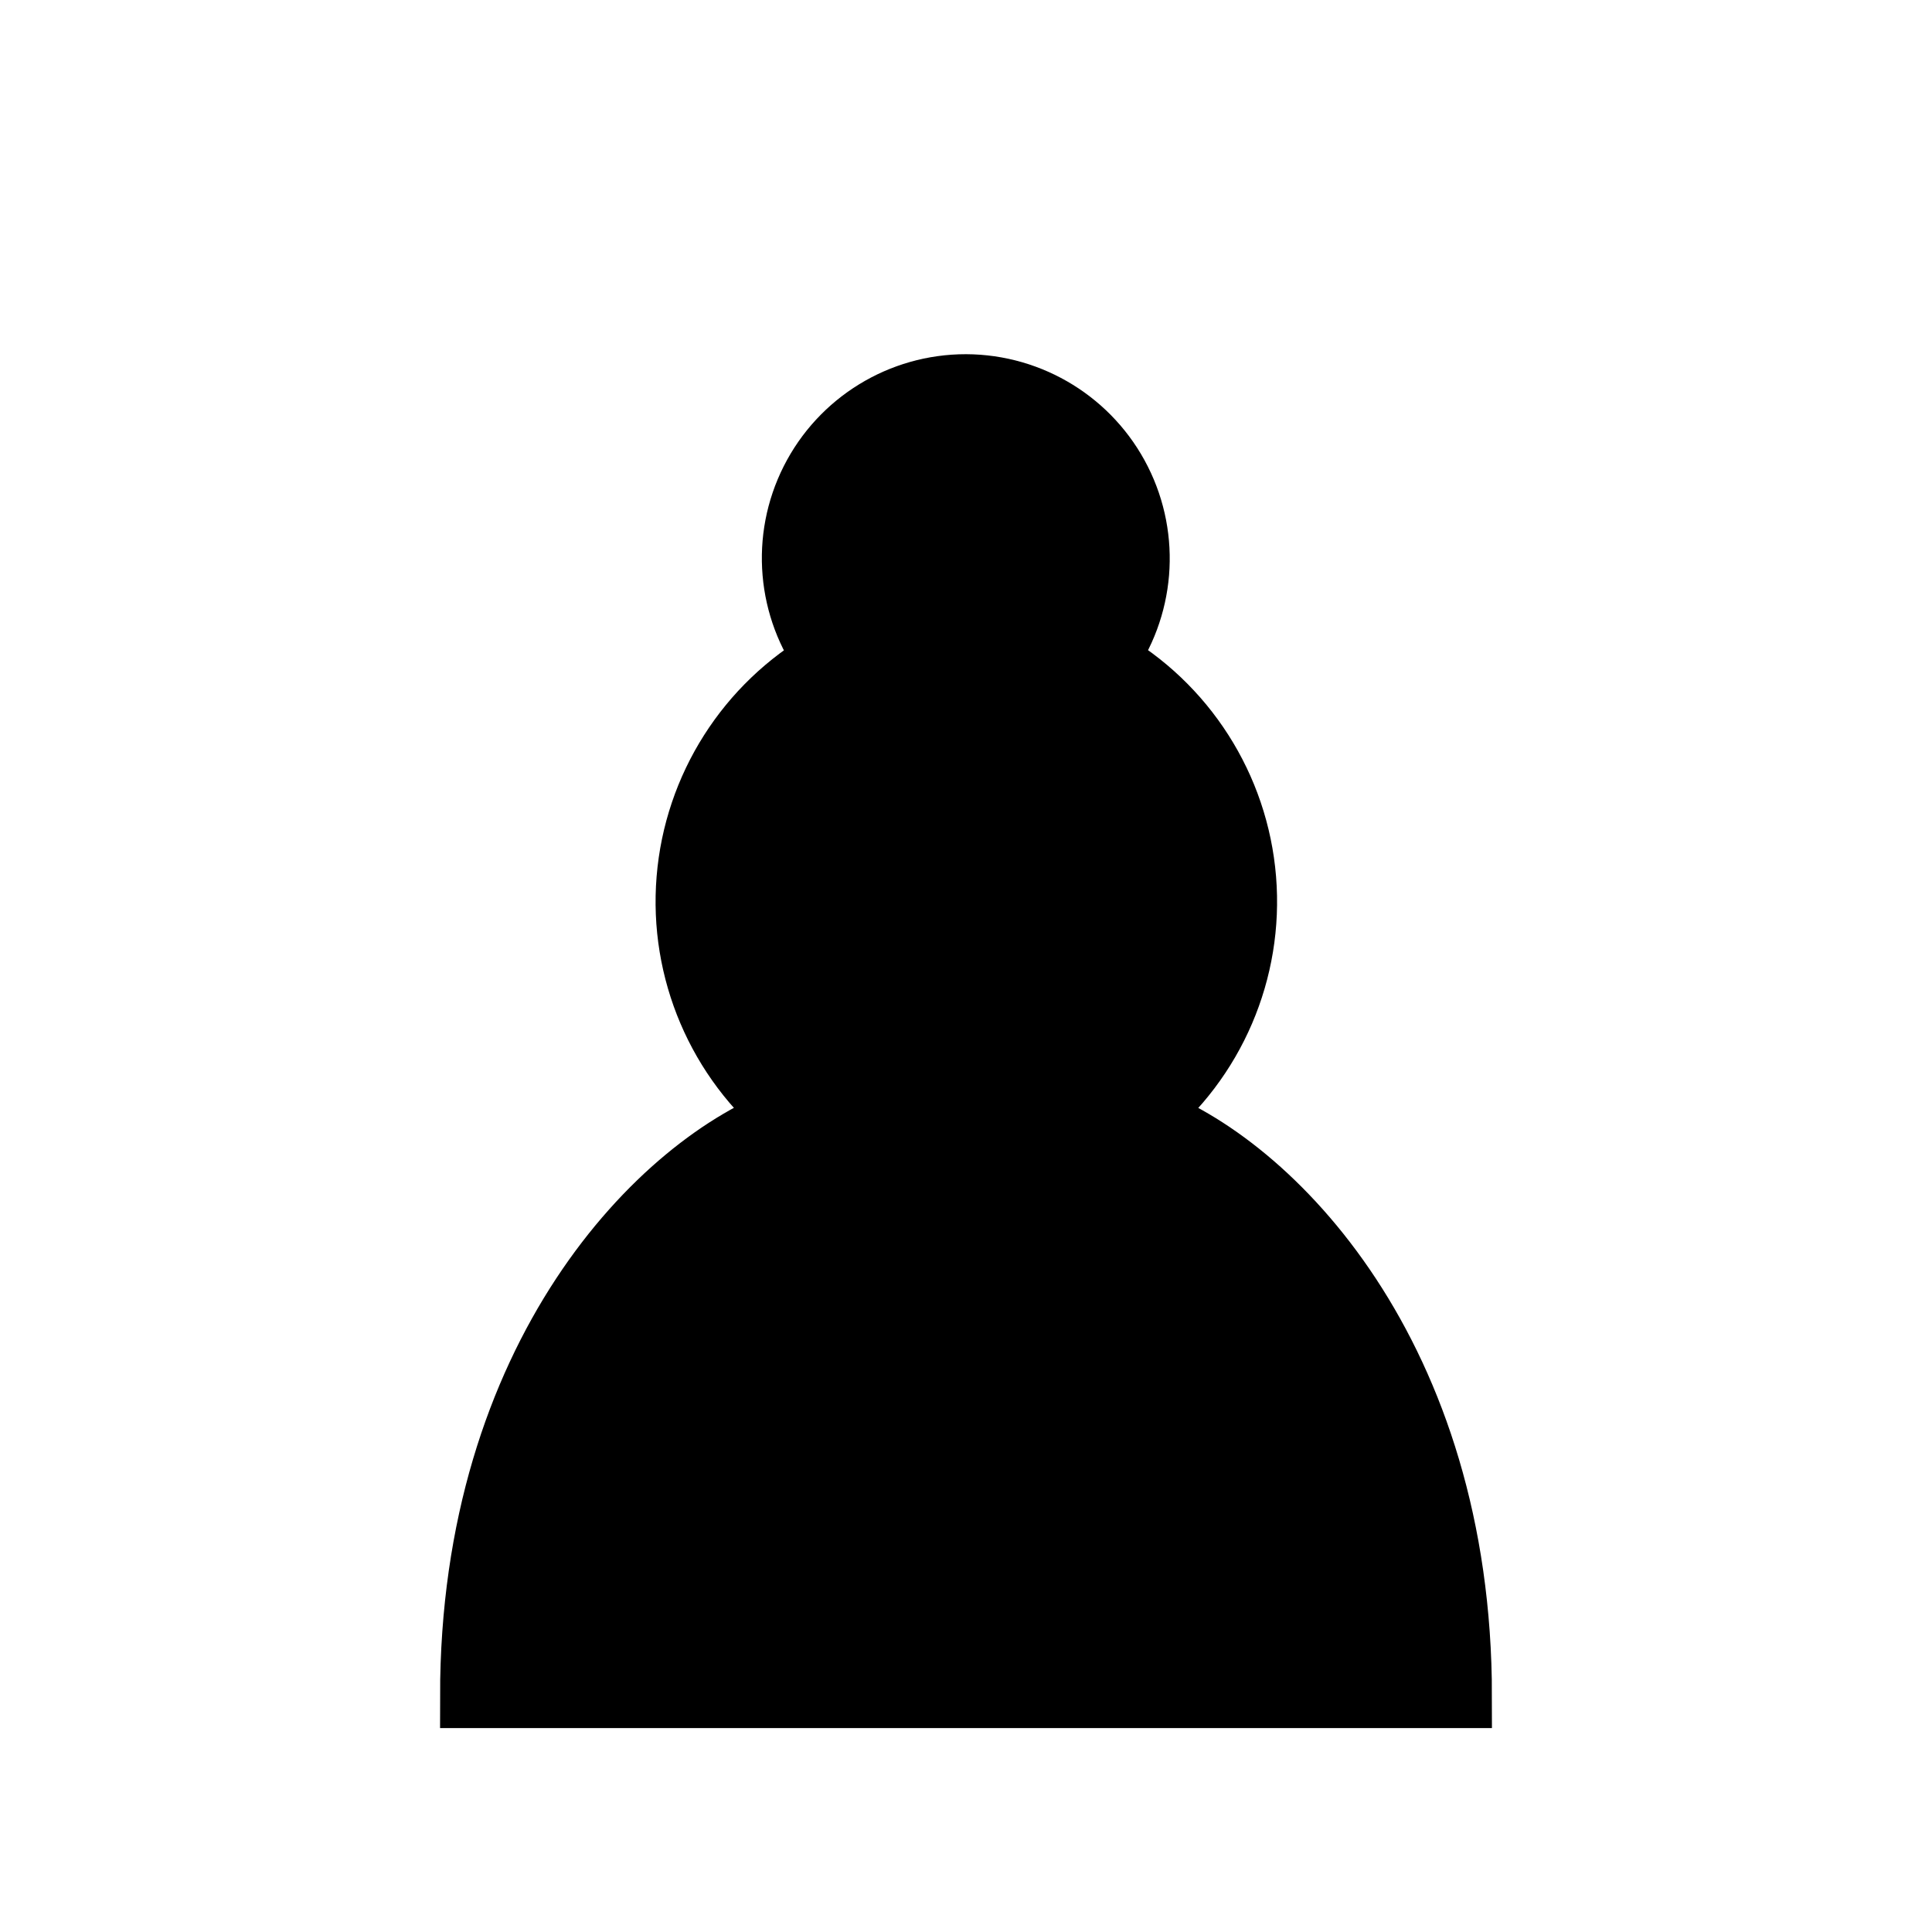
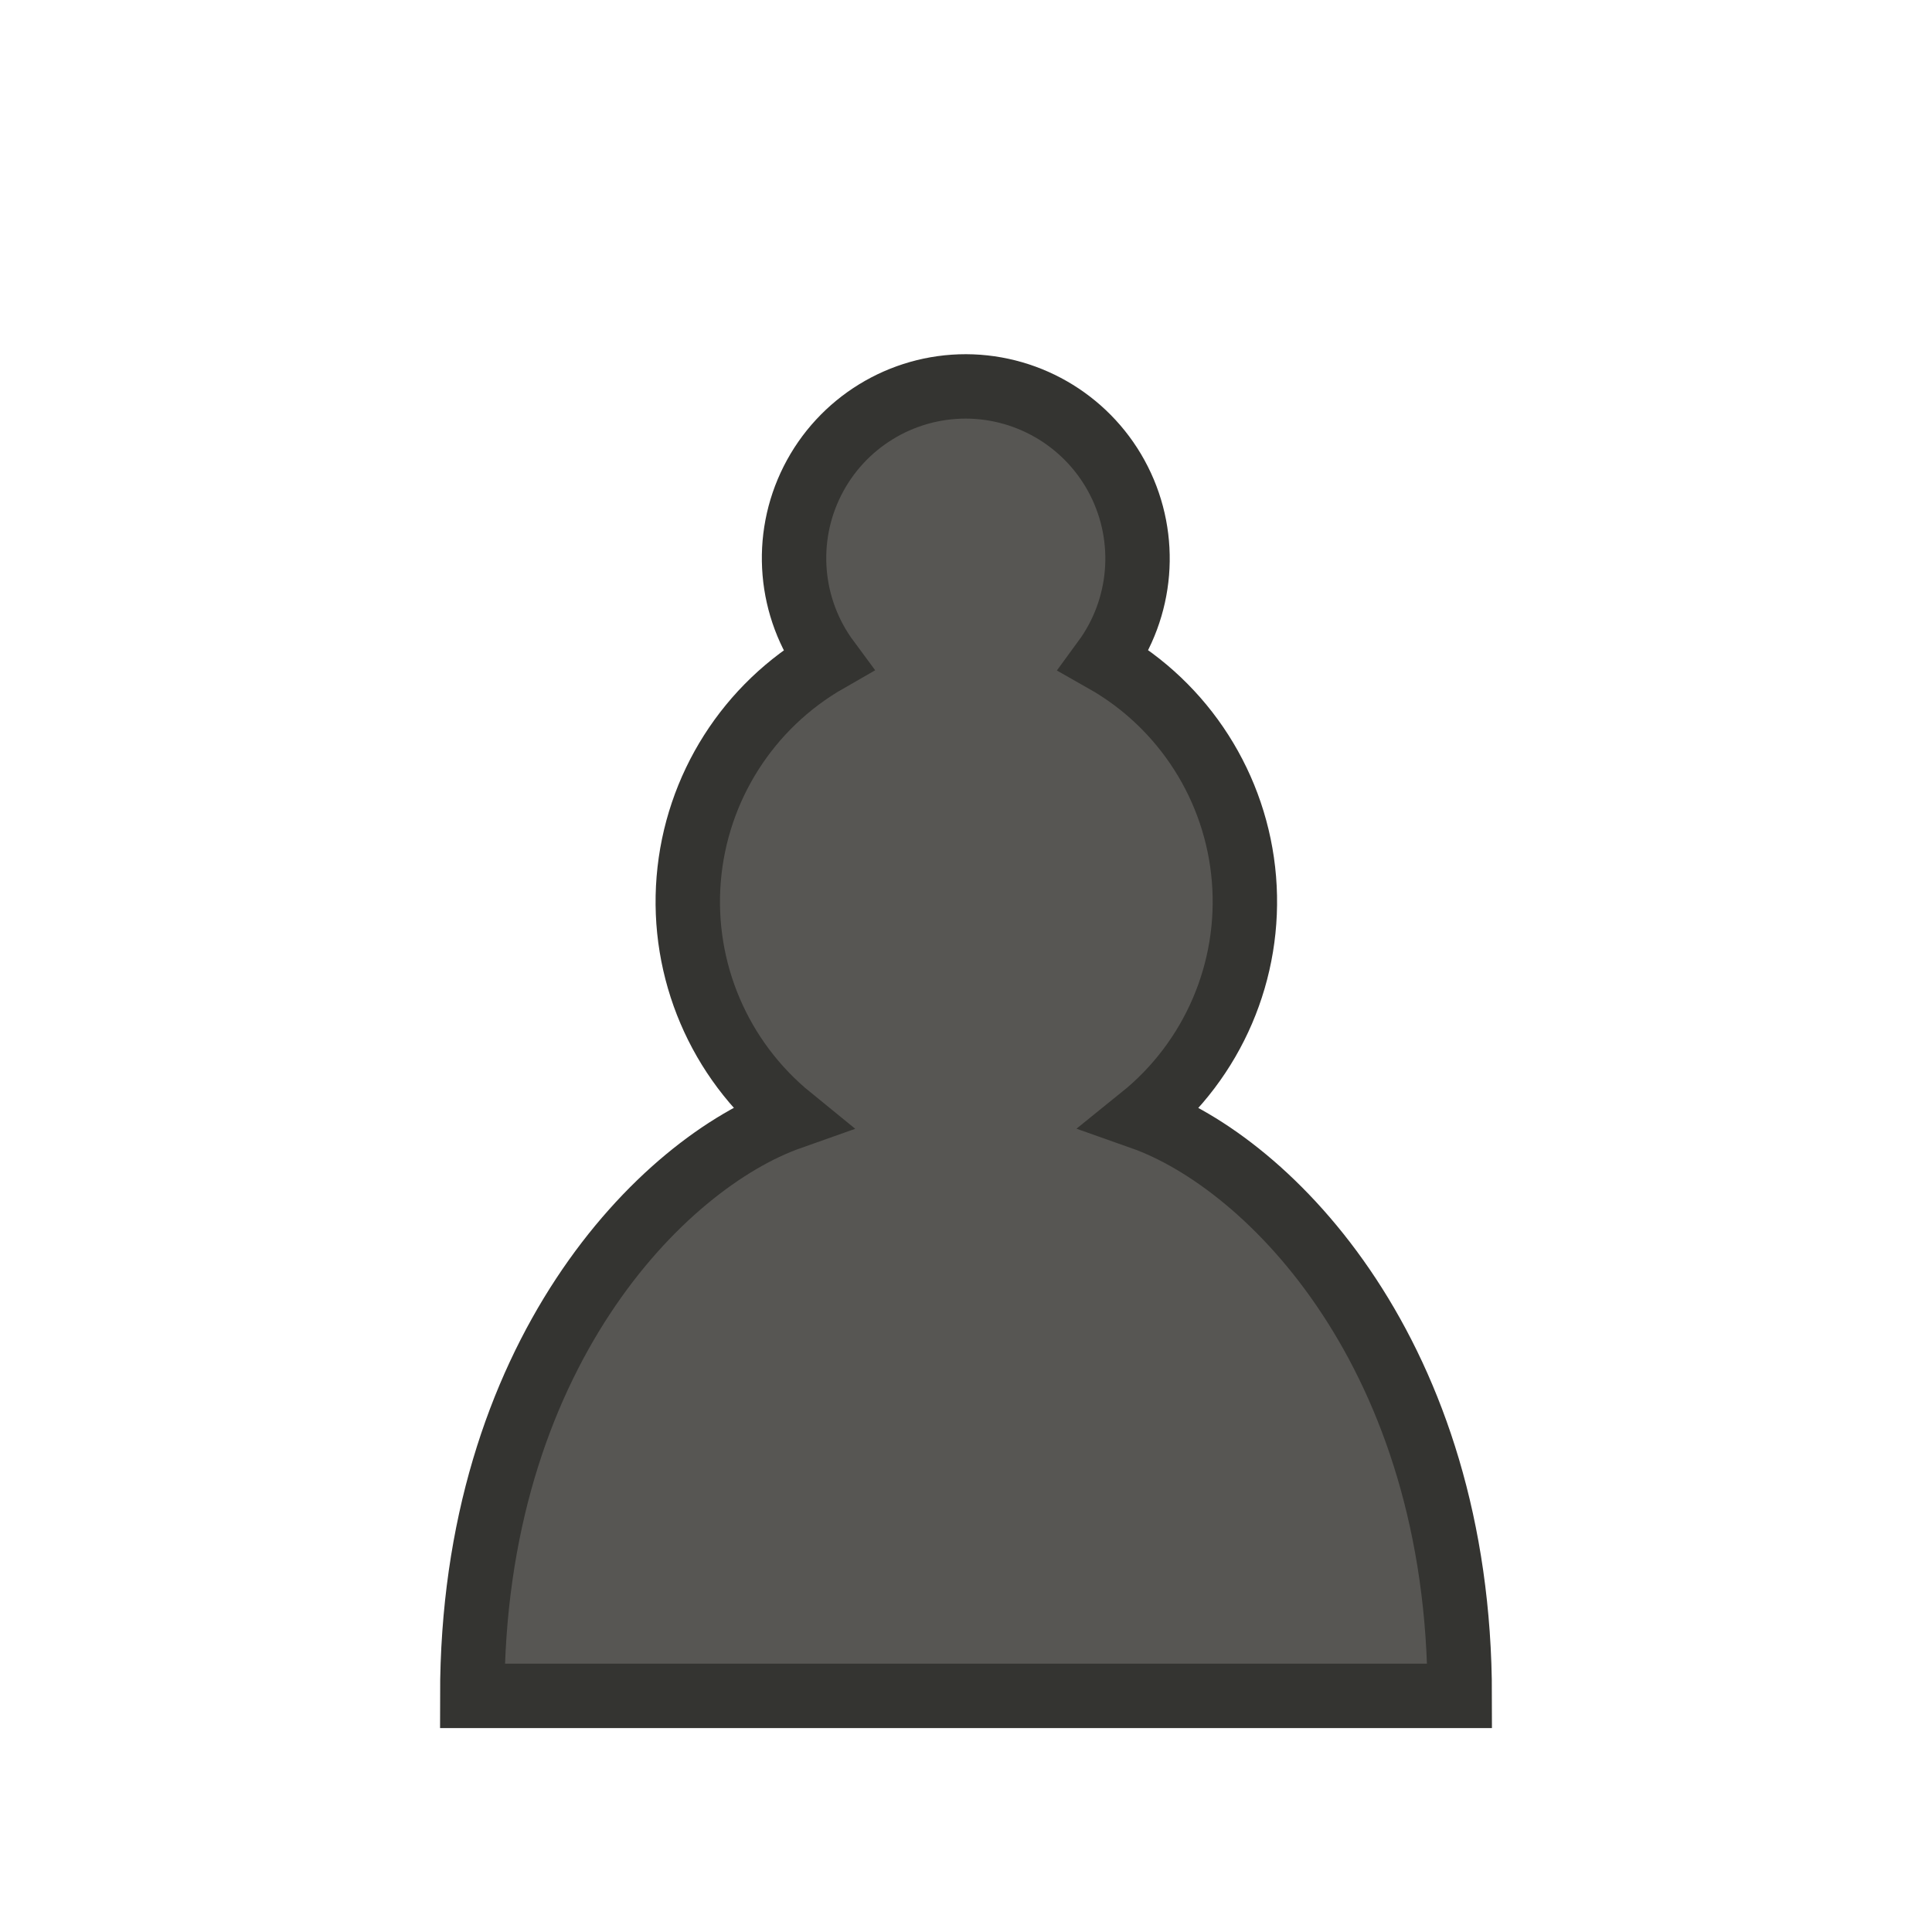
- <svg xmlns="http://www.w3.org/2000/svg" style="color-scheme:light only" width="45" height="45" viewBox="0 0 45 45">
-   <path stroke="#000" stroke-linecap="round" stroke-width="1.5" d="M22.5 9a4 4 0 0 0-3.22 6.38 6.48 6.48 0 0 0-.87 10.65c-3 1.06-7.41 5.55-7.41 13.47h23c0-7.92-4.41-12.41-7.41-13.47a6.46 6.46 0 0 0-.87-10.65A4.01 4.01 0 0 0 22.5 9z" />
+ <svg xmlns="http://www.w3.org/2000/svg" fill="#575653" style="color-scheme:light only" width="45" height="45" viewBox="0 0 45 45">
+   <path stroke="#343431" stroke-linecap="round" stroke-width="1.5" d="M22.5 9a4 4 0 0 0-3.22 6.38 6.48 6.48 0 0 0-.87 10.65c-3 1.06-7.41 5.55-7.41 13.47h23c0-7.92-4.41-12.41-7.41-13.47a6.46 6.46 0 0 0-.87-10.65A4.01 4.01 0 0 0 22.5 9z" />
</svg>
